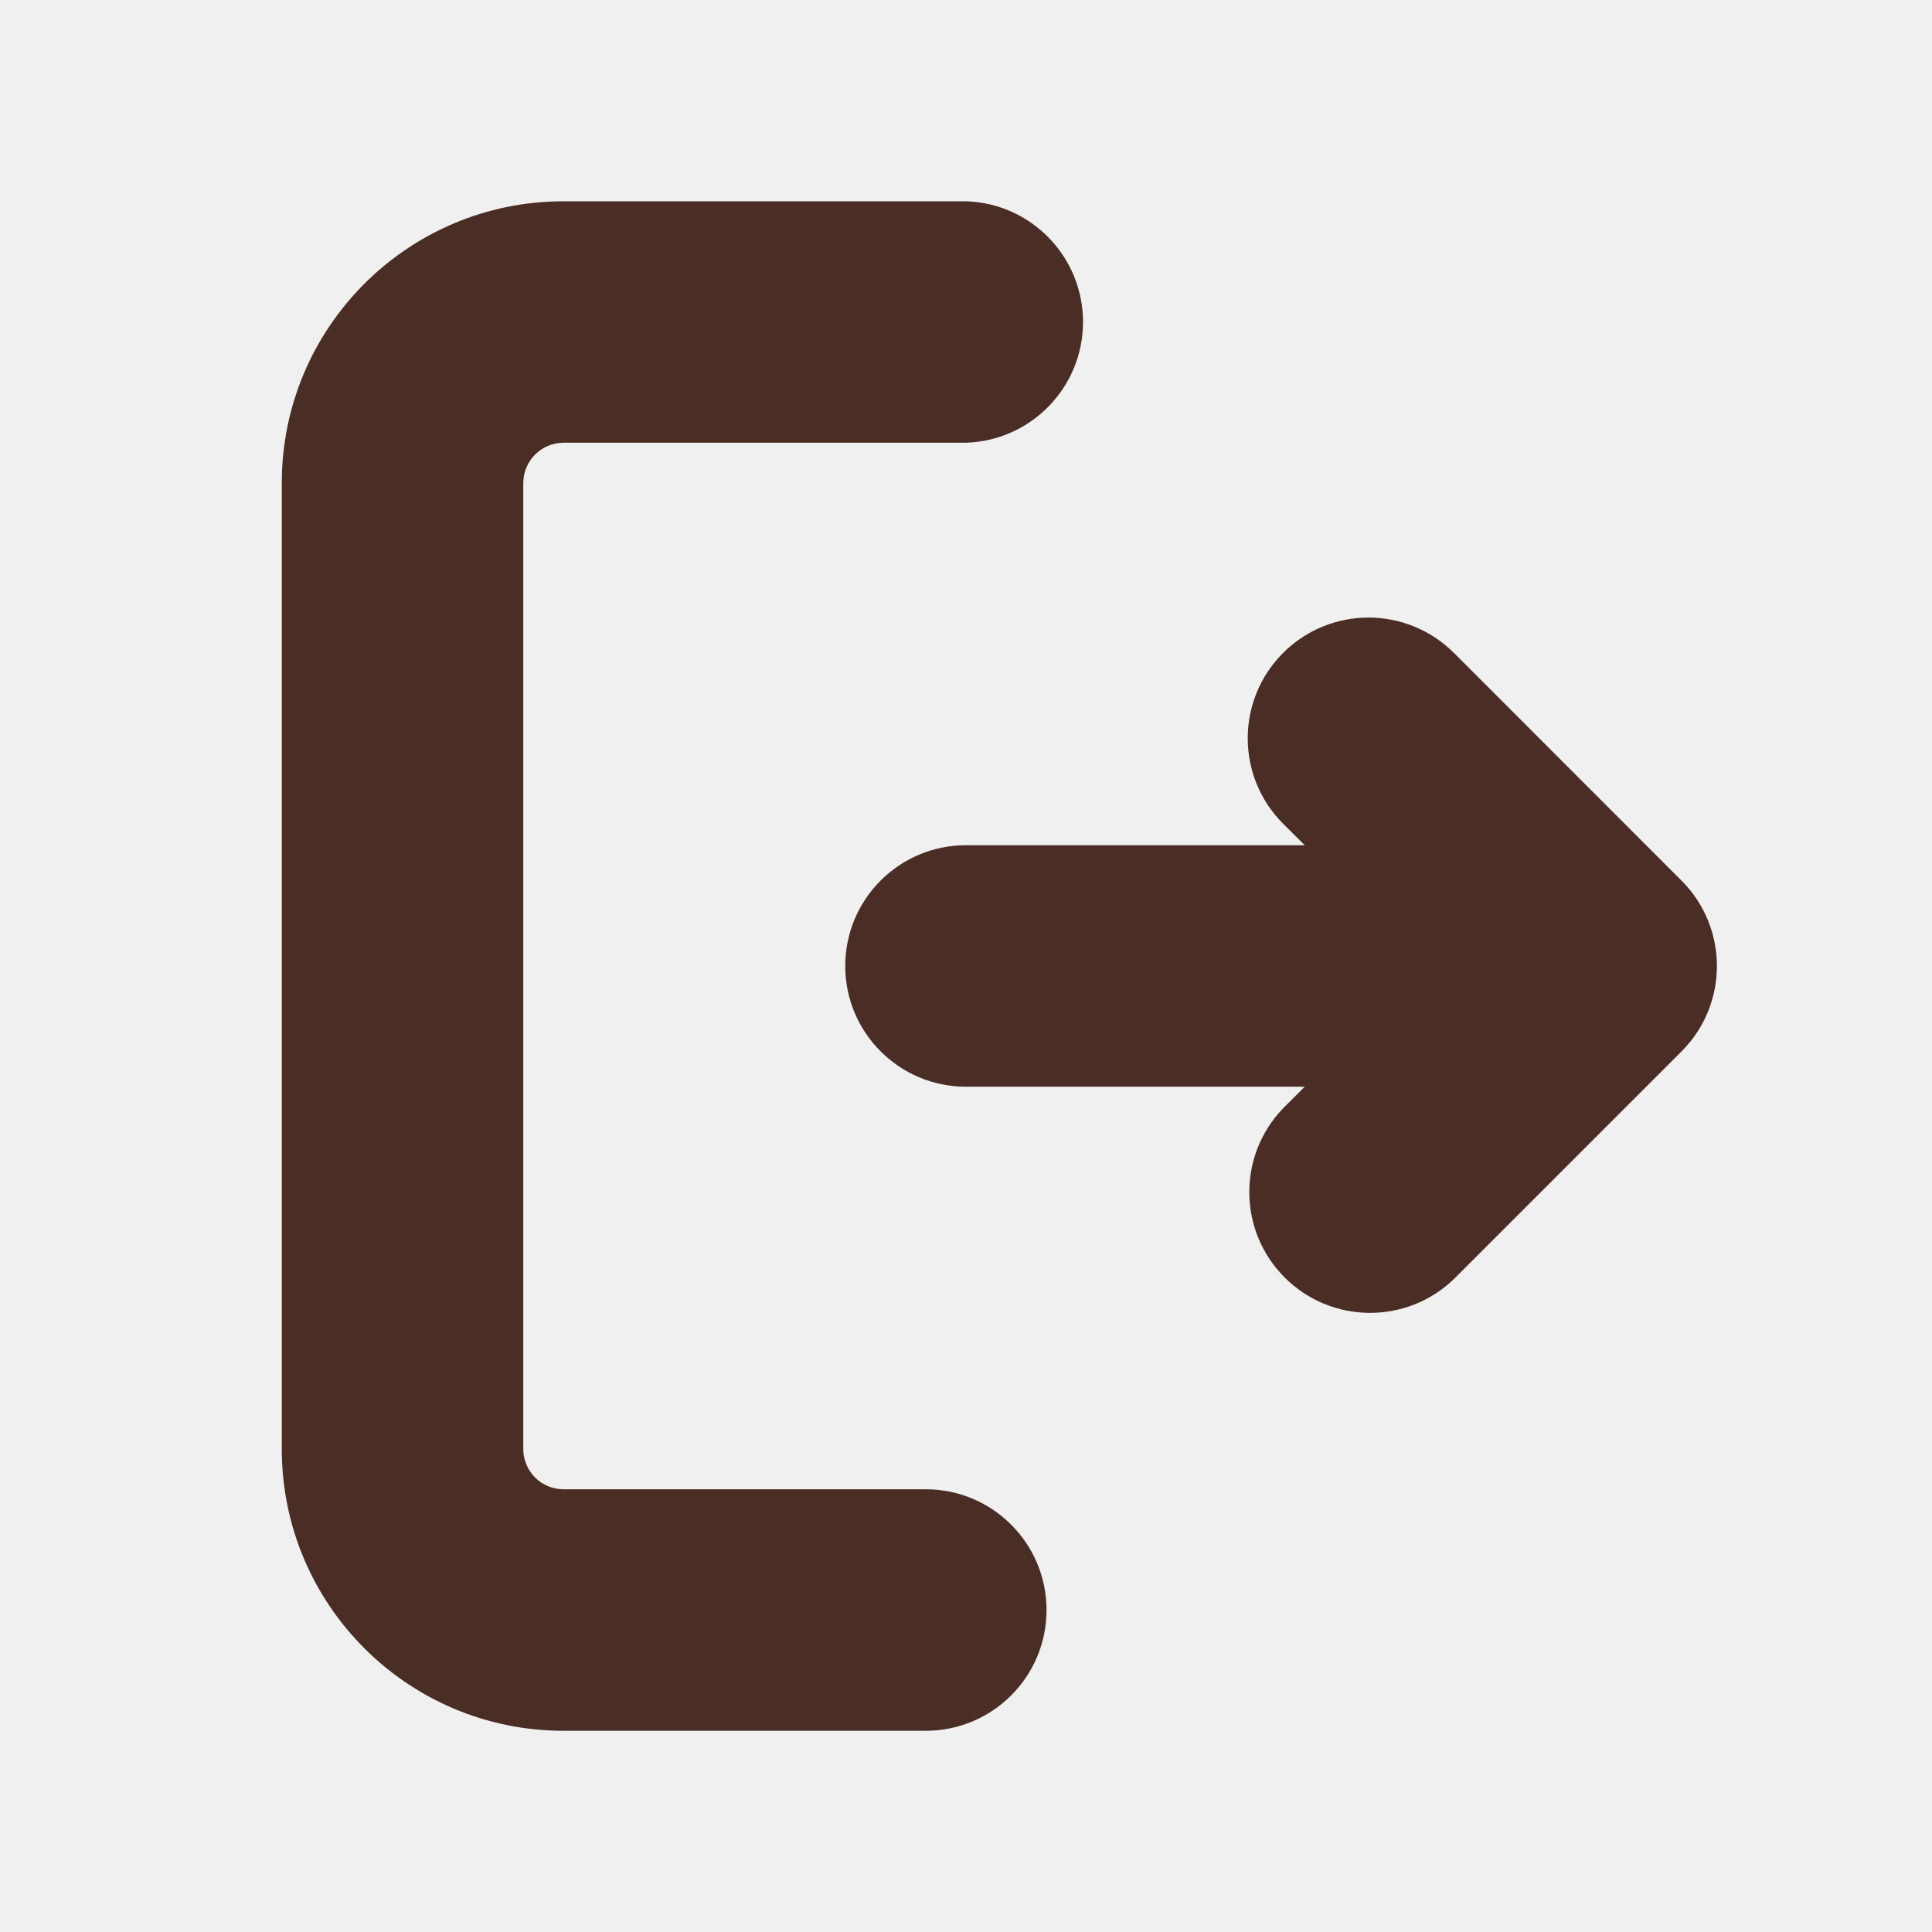
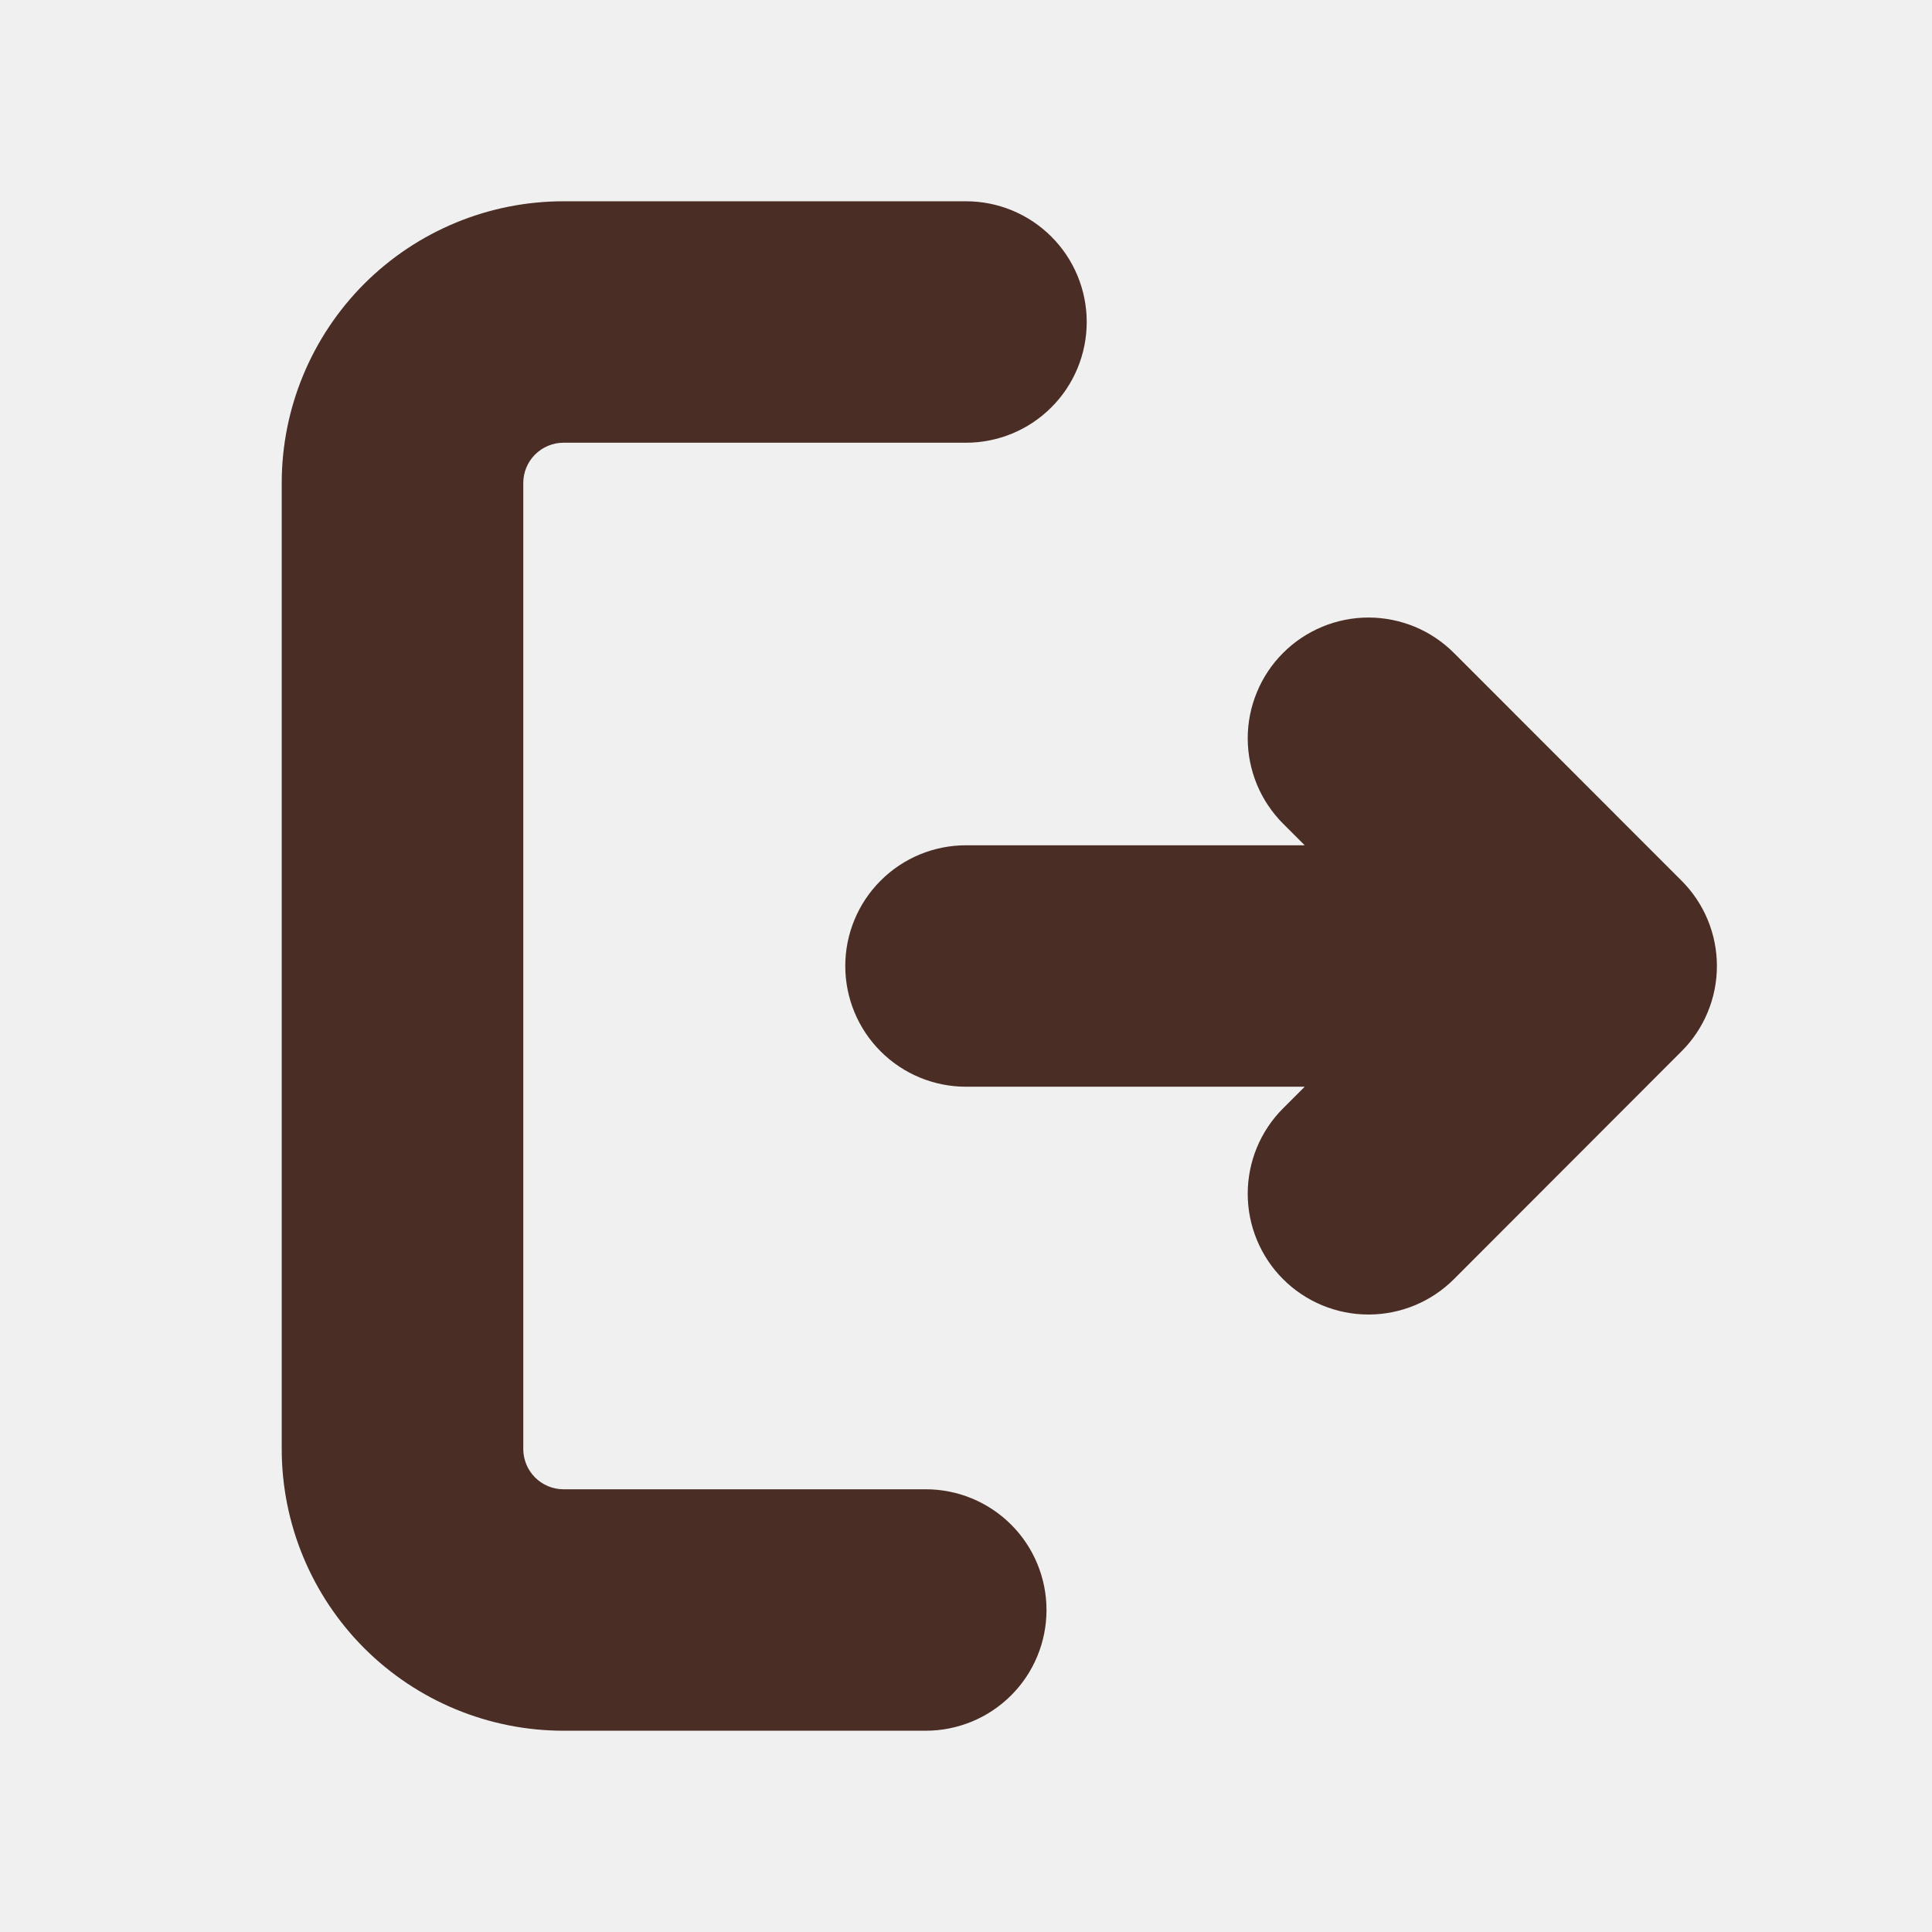
- <svg xmlns="http://www.w3.org/2000/svg" width="33" height="33" fill="none">
-   <g clip-path="url(#a)">
-     <path fill="#4A2D24" d="M16.5 3.438a2.063 2.063 0 0 1 0 4.124H9.625a.69.69 0 0 0-.687.688v16.5a.687.687 0 0 0 .687.688h6.188a2.062 2.062 0 0 1 0 4.125H9.625a4.813 4.813 0 0 1-4.812-4.813V8.25a4.813 4.813 0 0 1 4.812-4.812zm8.333 7.713 3.89 3.892a2.063 2.063 0 0 1 0 2.915l-3.89 3.89a2.063 2.063 0 0 1-2.917-2.917l.369-.369H16.5a2.062 2.062 0 0 1 0-4.125h5.785l-.369-.368a2.062 2.062 0 0 1 2.918-2.916z" />
+ <svg xmlns="http://www.w3.org/2000/svg" width="33" height="33" viewBox="0 0 33 33" fill="none">
+   <g clip-path="url(#clip0_35_286)">
+     <path d="M16.5 3.438C17.047 3.438 17.572 3.655 17.958 4.042C18.345 4.428 18.562 4.953 18.562 5.5C18.562 6.047 18.345 6.572 17.958 6.958C17.572 7.345 17.047 7.562 16.5 7.562H9.625C9.443 7.562 9.268 7.635 9.139 7.764C9.01 7.893 8.938 8.068 8.938 8.25V24.75C8.938 24.932 9.01 25.107 9.139 25.236C9.268 25.365 9.443 25.438 9.625 25.438H15.812C16.36 25.438 16.884 25.655 17.271 26.042C17.658 26.428 17.875 26.953 17.875 27.5C17.875 28.047 17.658 28.572 17.271 28.958C16.884 29.345 16.36 29.562 15.812 29.562H9.625C8.349 29.562 7.125 29.055 6.222 28.153C5.32 27.25 4.812 26.026 4.812 24.75V8.25C4.812 6.974 5.32 5.75 6.222 4.847C7.125 3.945 8.349 3.438 9.625 3.438H16.5ZM24.832 11.151L28.722 15.043C29.109 15.429 29.326 15.953 29.326 16.5C29.326 17.047 29.109 17.571 28.722 17.957L24.834 21.849C24.447 22.236 23.922 22.453 23.375 22.453C22.828 22.453 22.303 22.236 21.916 21.849C21.529 21.462 21.312 20.937 21.312 20.39C21.312 19.843 21.529 19.318 21.916 18.931L22.285 18.562H16.5C15.953 18.562 15.428 18.345 15.042 17.958C14.655 17.572 14.438 17.047 14.438 16.5C14.438 15.953 14.655 15.428 15.042 15.042C15.428 14.655 15.953 14.438 16.5 14.438H22.285L21.916 14.069C21.725 13.877 21.573 13.65 21.469 13.4C21.366 13.149 21.312 12.881 21.312 12.61C21.312 12.339 21.366 12.071 21.47 11.821C21.573 11.571 21.725 11.343 21.917 11.152C22.108 10.96 22.336 10.809 22.586 10.705C22.836 10.601 23.105 10.548 23.375 10.548C23.646 10.548 23.915 10.602 24.165 10.705C24.415 10.809 24.642 10.961 24.834 11.153L24.832 11.151Z" fill="#4A2D24" />
  </g>
  <defs>
-     <clipPath id="a">
-       <path fill="#fff" d="M0 0h33v33H0z" />
+     <clipPath id="clip0_35_286">
+       <rect width="33" height="33" fill="white" />
    </clipPath>
  </defs>
</svg>
